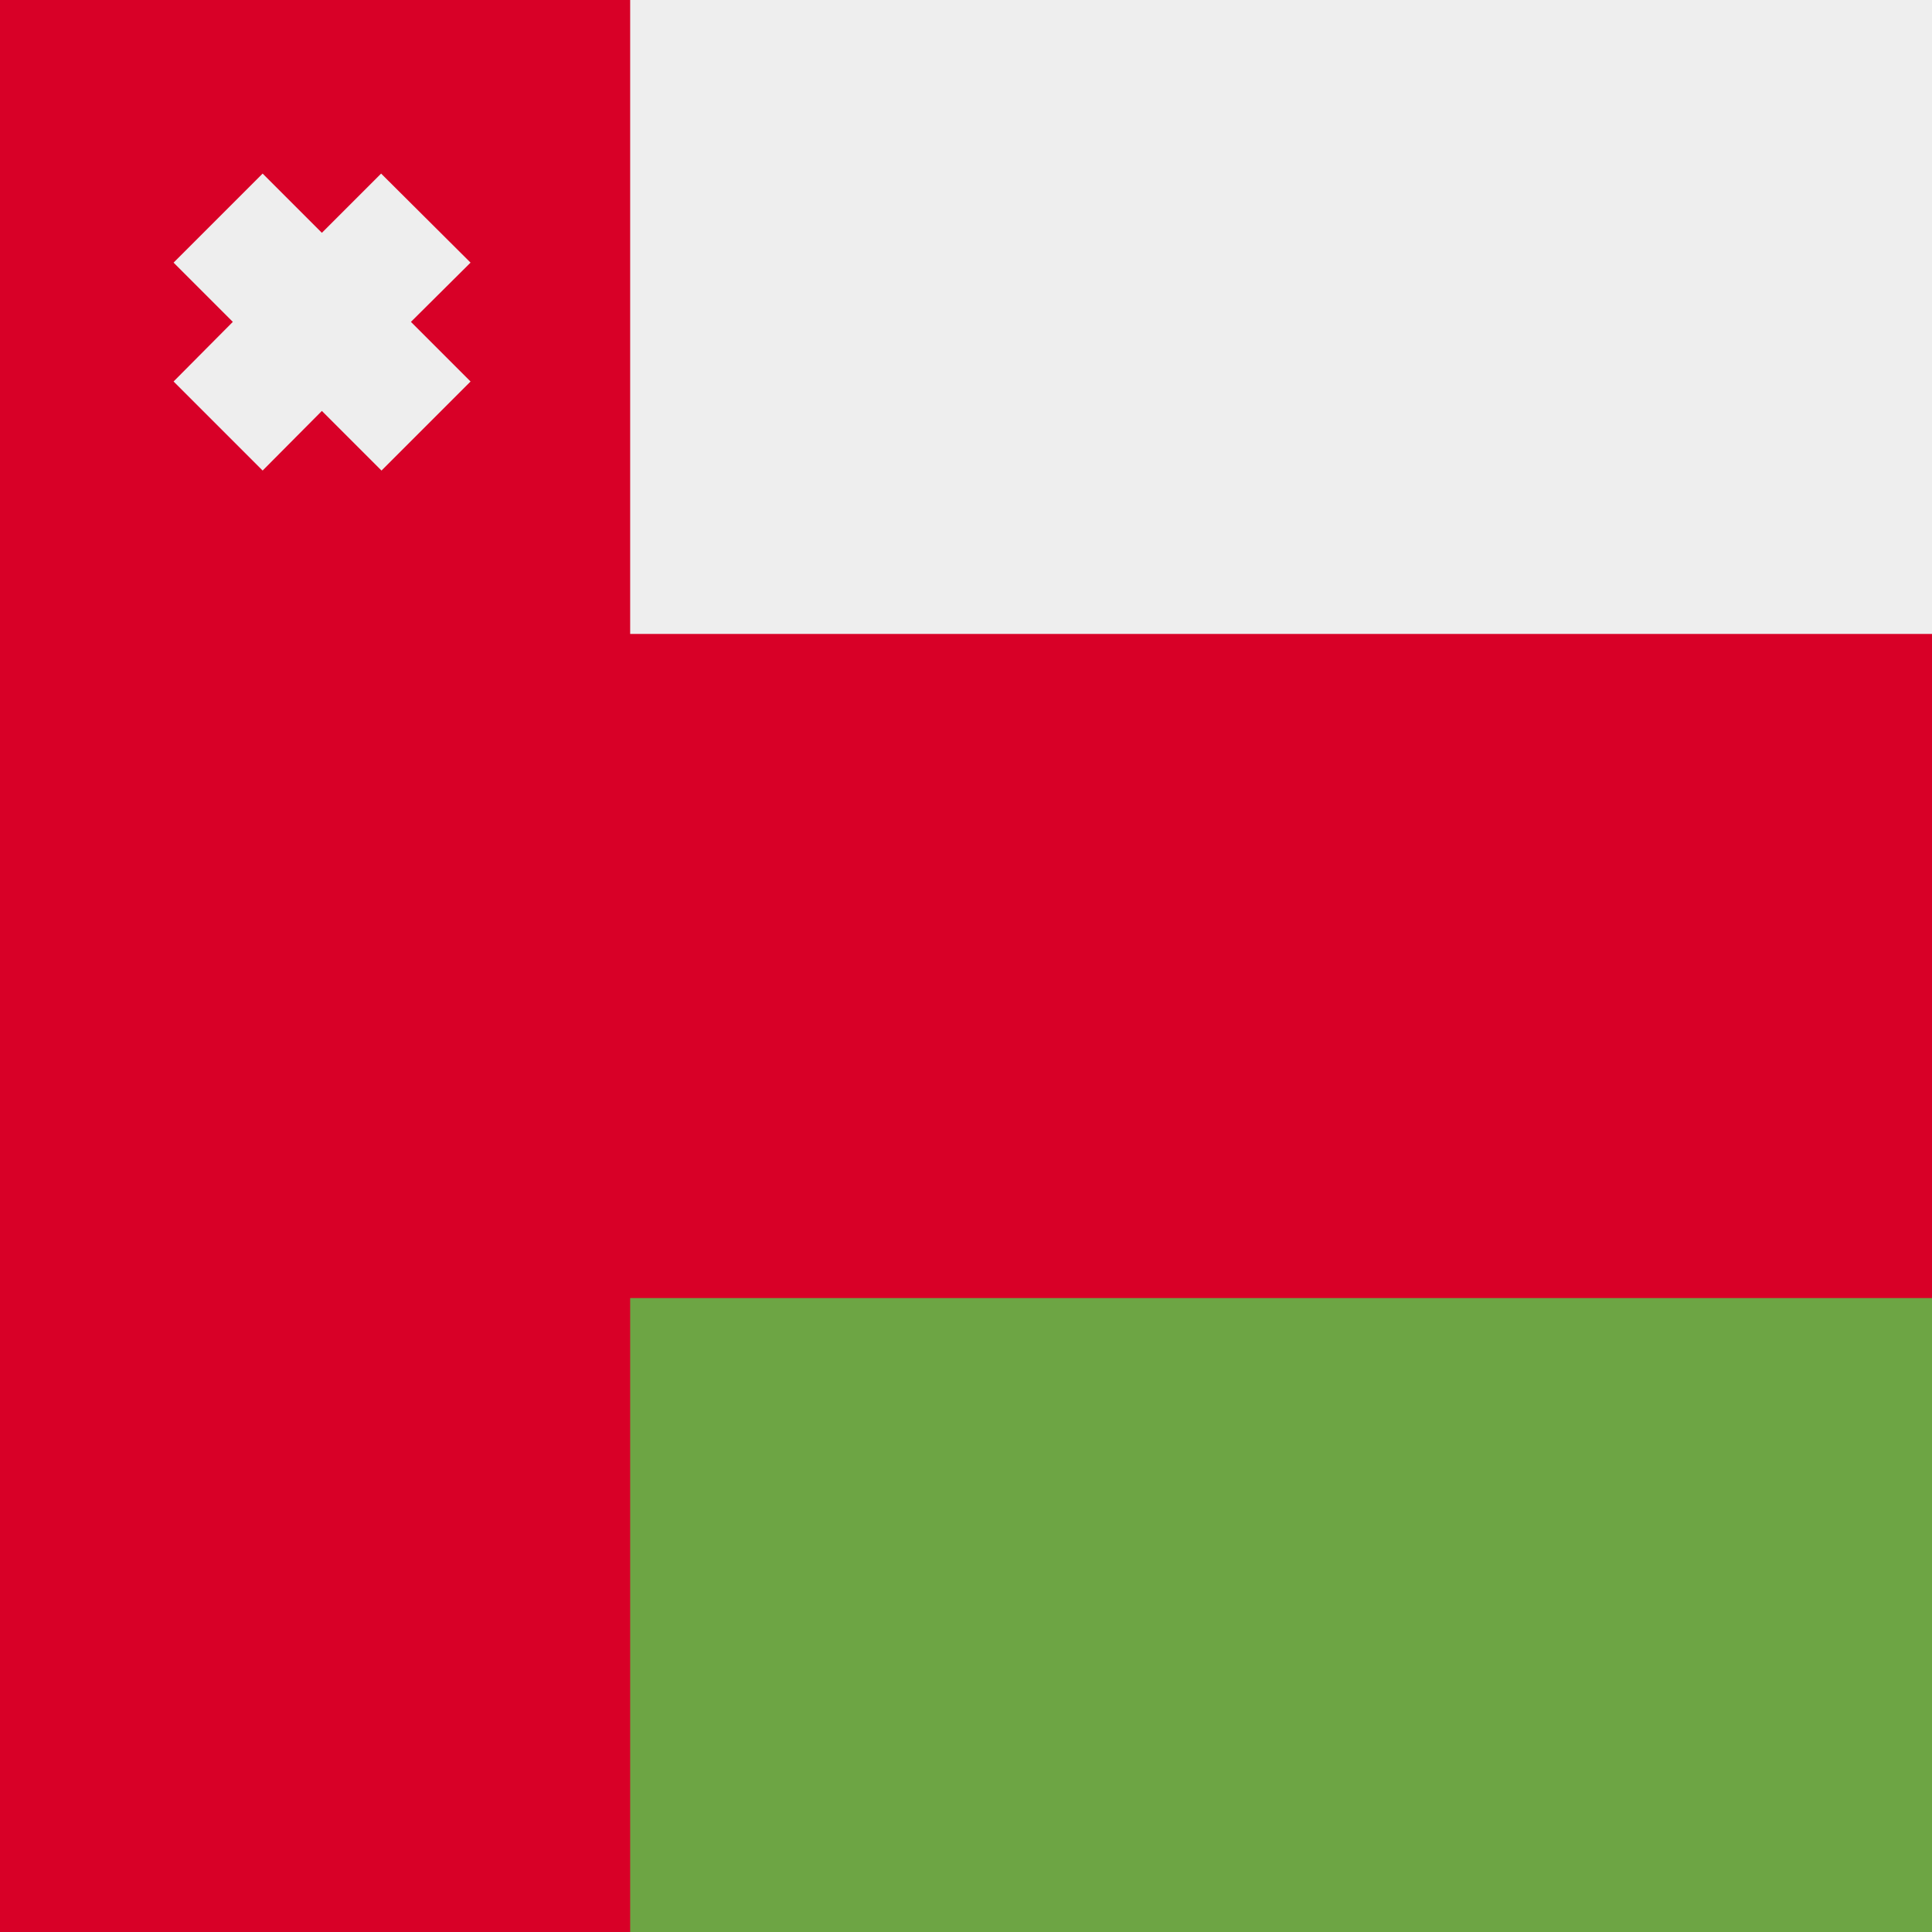
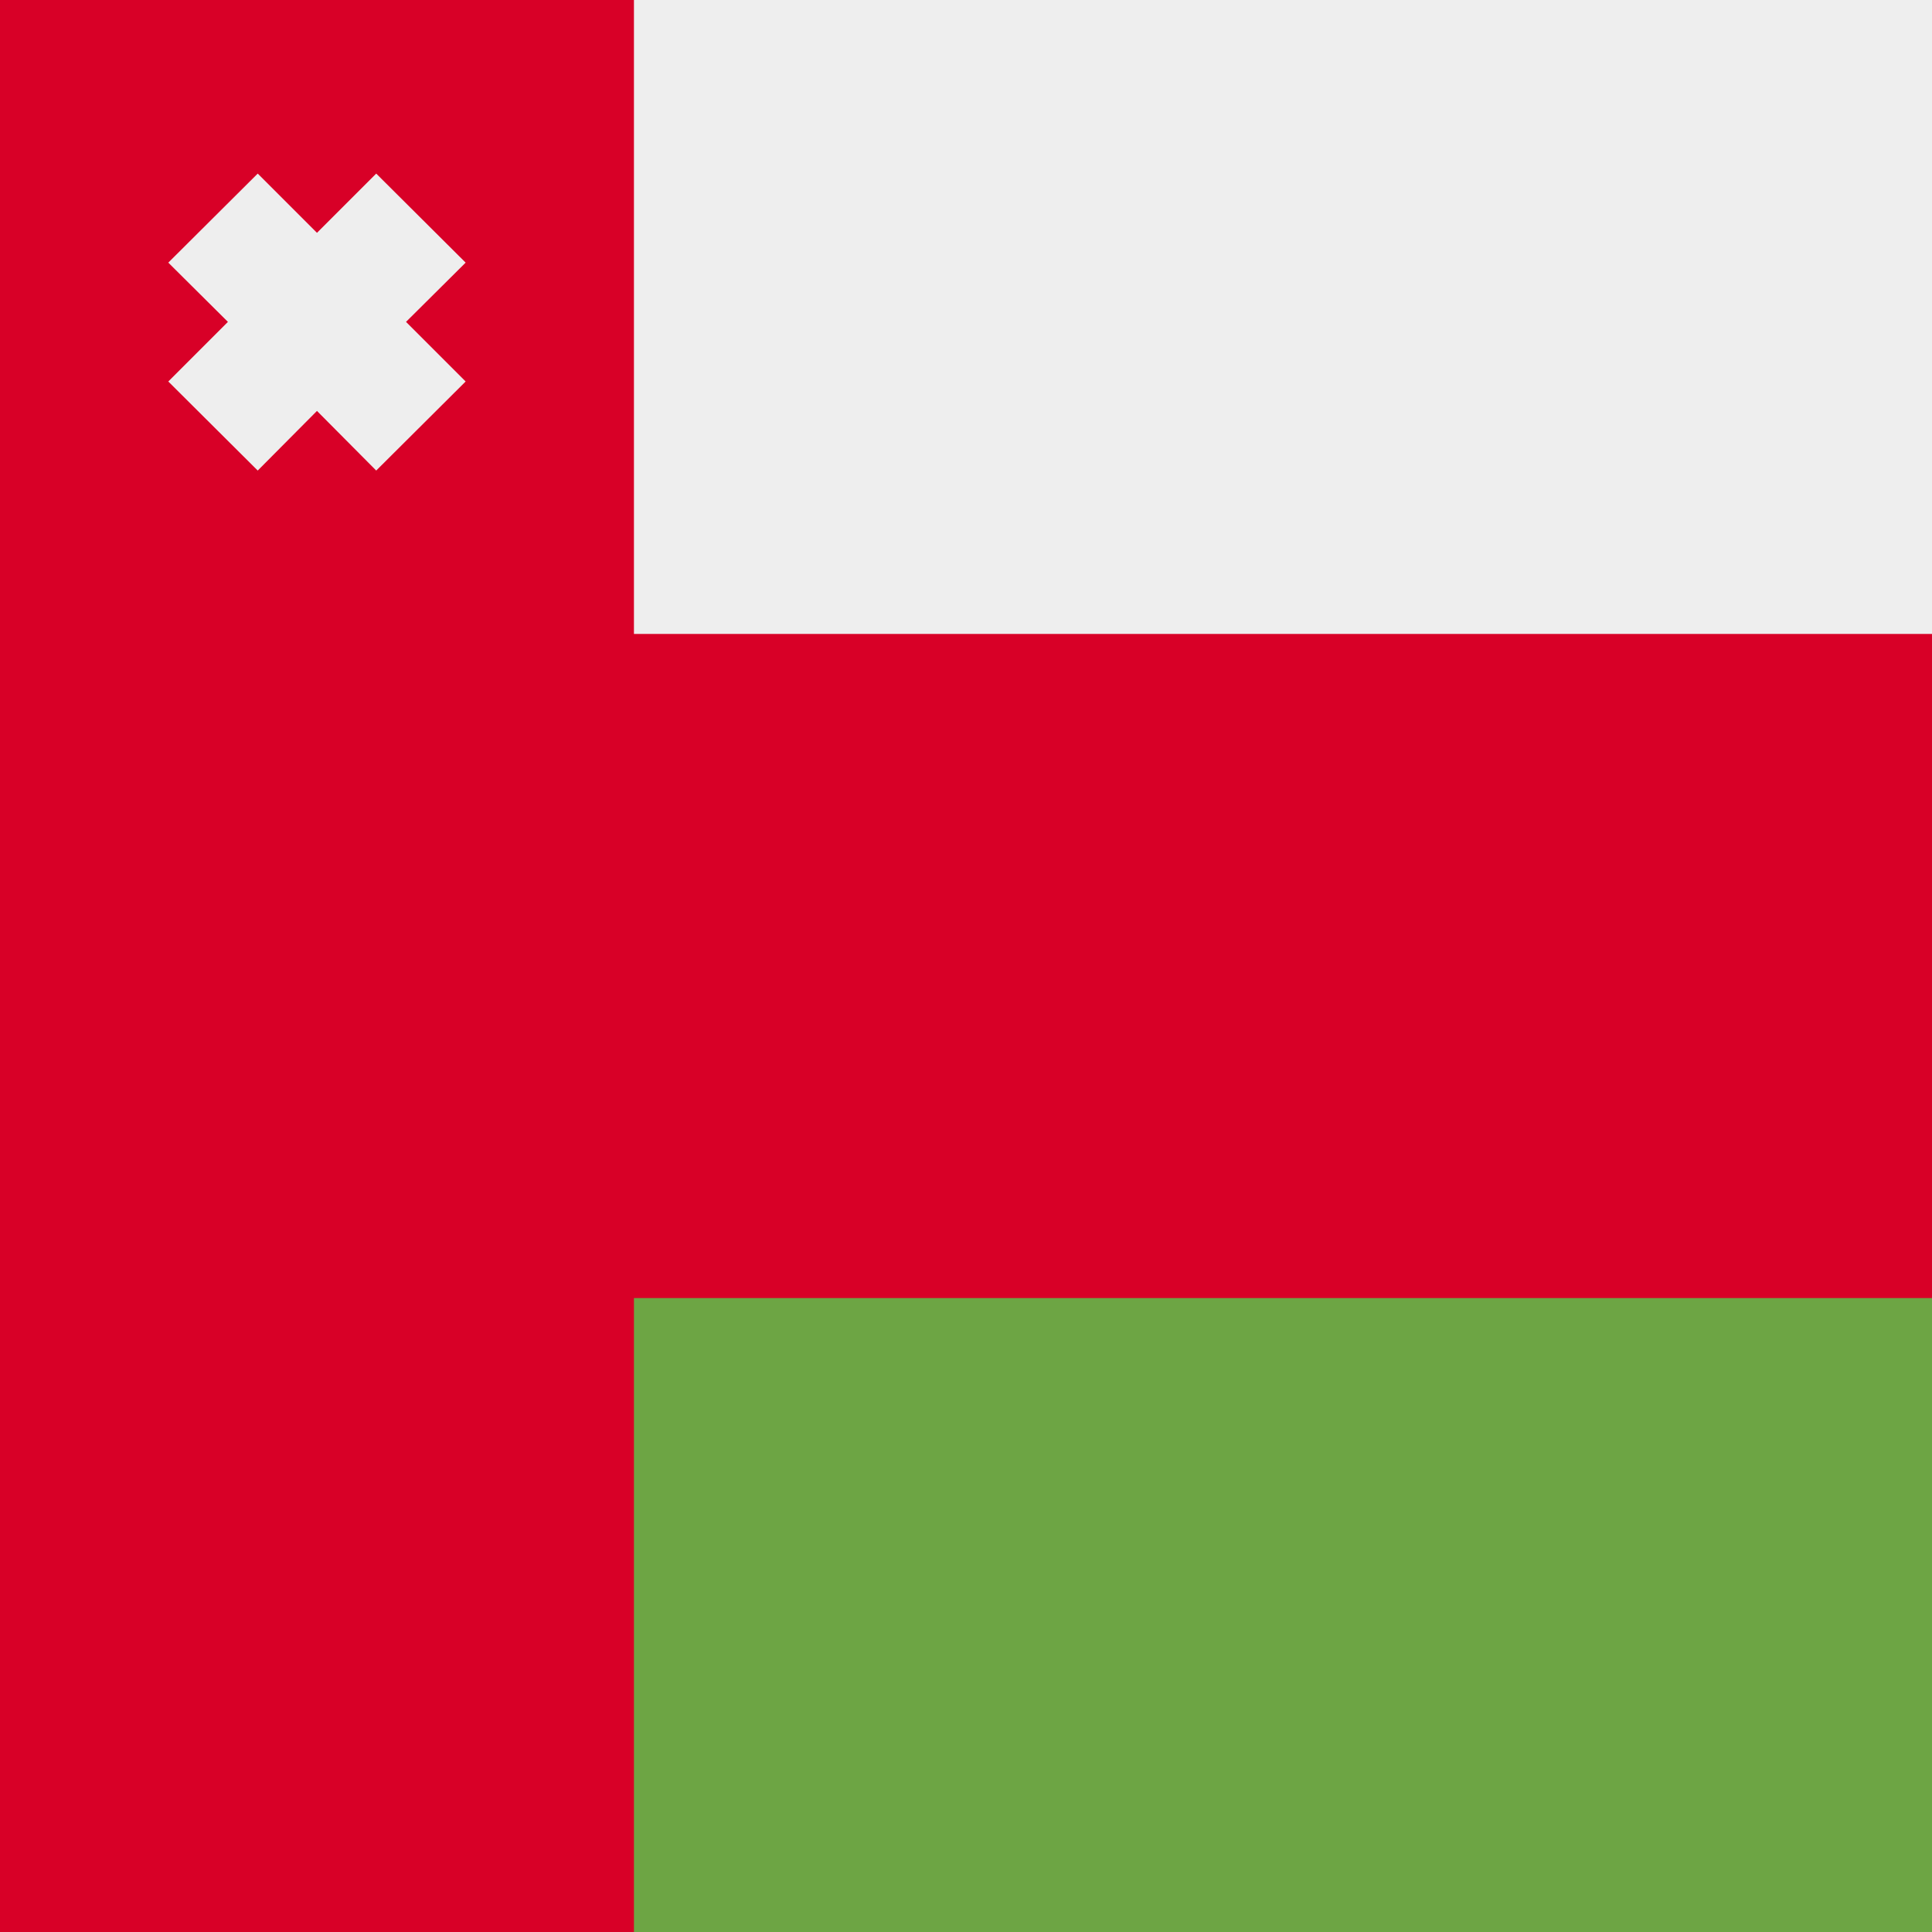
<svg xmlns="http://www.w3.org/2000/svg" width="512" height="512" fill="none">
  <path fill="#D80027" d="M0 136h512v240H0z" />
  <path fill="#6DA544" d="M0 344h512v168H0z" />
  <path fill="#EEE" d="M0 0h512v168H0z" />
-   <path fill="#D80027" d="M0 0h167v512H0z" />
-   <path fill="#EEE" d="M124.7 69.6 101 46 85.3 61.7 69.6 46 46 69.6l15.7 15.7L46 101.1l23.6 23.6 15.7-15.8 15.8 15.8 23.6-23.6-15.8-15.8 15.8-15.7Z" />
+   <path fill="#D80027" d="M0 512V0h168v512z" />
+   <path fill="#EEE" d="M123.4 69.6 99.7 46 84 61.7 68.3 46 44.6 69.6l15.8 15.7-15.8 15.8 23.7 23.6L84 108.9l15.7 15.8 23.7-23.6-15.8-15.8 15.8-15.7Z" />
</svg>
